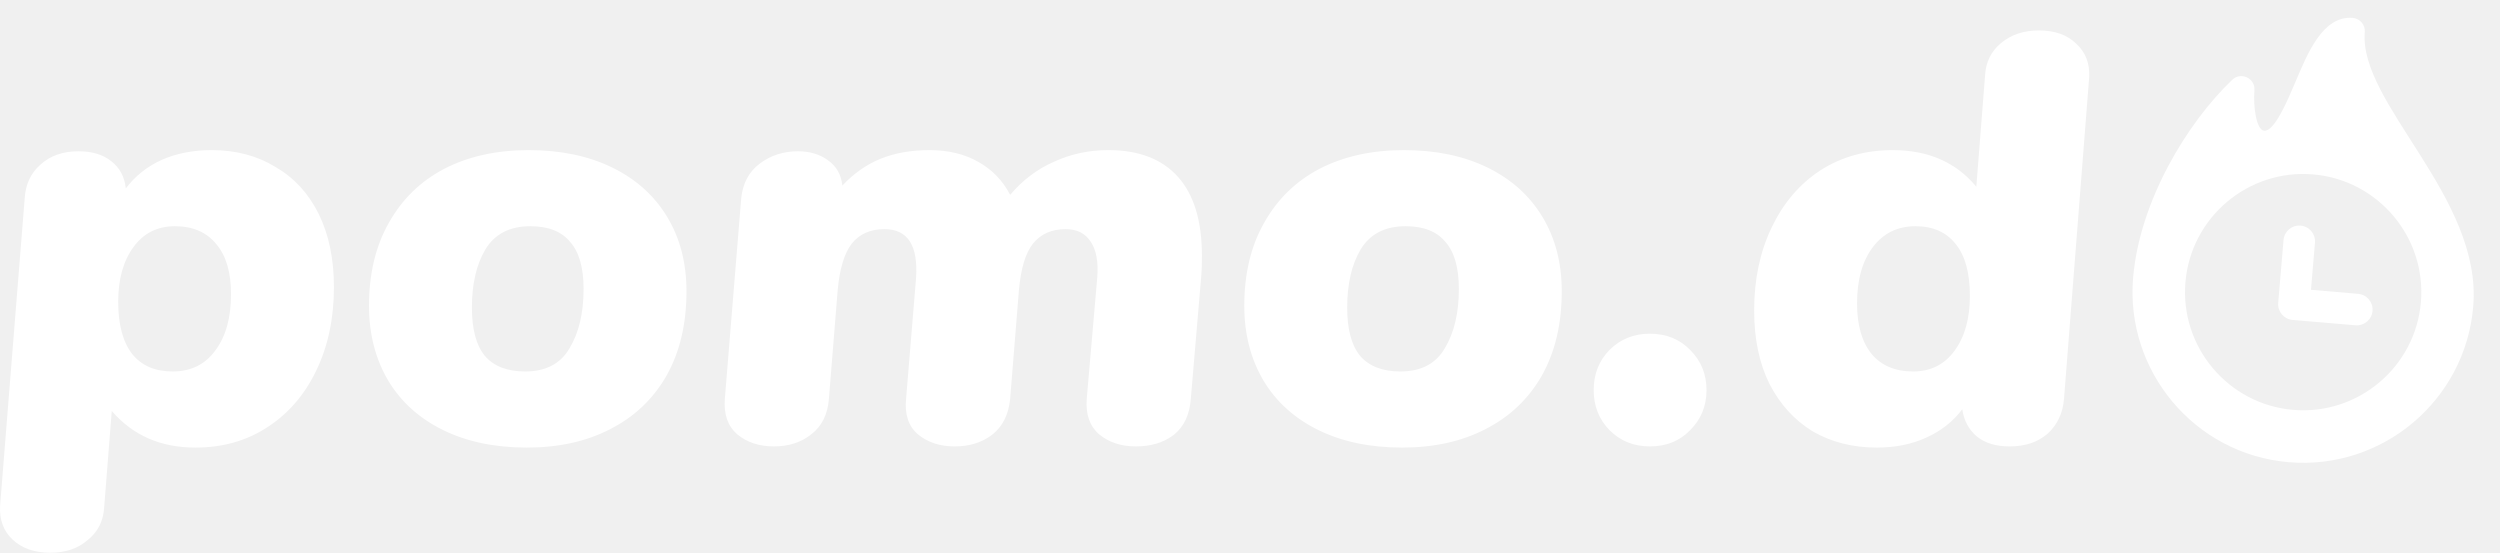
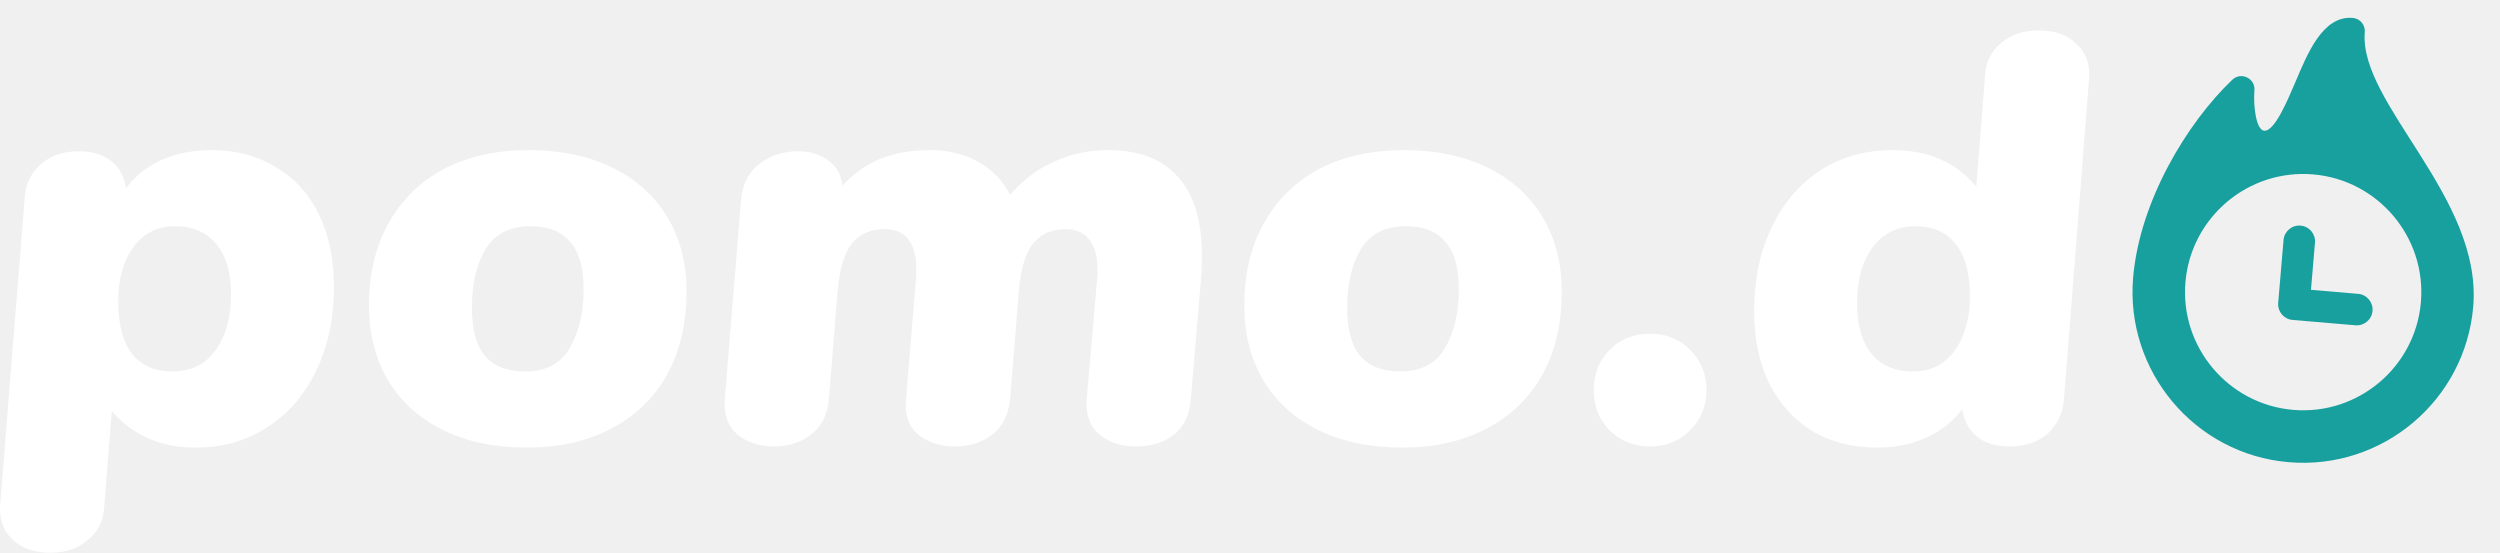
<svg xmlns="http://www.w3.org/2000/svg" width="493" height="109" viewBox="0 0 493 109" fill="none">
-   <path d="M452.097 63.093L464.498 64.146C466.21 64.292 467.717 63.021 467.862 61.309C468.007 59.598 466.736 58.091 465.025 57.946L455.724 57.156L456.514 47.854C456.659 46.143 455.388 44.636 453.677 44.491C451.965 44.345 450.458 45.616 450.313 47.328L449.26 59.729C449.114 61.441 450.385 62.948 452.097 63.093Z" fill="white" />
-   <path d="M466.335 6.331C466.456 4.907 465.398 3.653 463.974 3.532C458 3.025 454.988 10.681 452.633 16.222C450.986 20.095 448.497 25.948 446.495 25.778C444.934 25.646 444.314 20.975 444.573 17.82C444.774 15.45 441.928 14.088 440.207 15.728C431.268 24.25 421.931 39.682 420.65 54.762C419.092 73.103 432.714 89.564 451.337 91.145C469.828 92.716 486.15 78.949 487.72 60.458C489.552 38.889 465.139 20.407 466.335 6.331ZM452.213 80.827C439.412 79.74 429.881 68.44 430.968 55.638C432.056 42.837 443.355 33.306 456.157 34.393C468.959 35.481 478.489 46.78 477.402 59.582C476.315 72.383 465.015 81.914 452.213 80.827Z" fill="white" />
+   <path d="M452.097 63.093L464.498 64.146C466.21 64.292 467.717 63.021 467.862 61.309C468.007 59.598 466.736 58.091 465.025 57.946L455.724 57.156L456.514 47.854C456.659 46.143 455.388 44.636 453.677 44.491C451.965 44.345 450.458 45.616 450.313 47.328L449.26 59.729C449.114 61.441 450.385 62.948 452.097 63.093Z" fill="#18A09F" />
+   <path d="M466.335 6.331C466.456 4.907 465.398 3.653 463.974 3.532C458 3.025 454.988 10.681 452.633 16.222C450.986 20.095 448.497 25.948 446.495 25.778C444.934 25.646 444.314 20.975 444.573 17.82C444.774 15.45 441.928 14.088 440.207 15.728C431.268 24.25 421.931 39.682 420.65 54.762C419.092 73.103 432.714 89.564 451.337 91.145C469.828 92.716 486.15 78.949 487.72 60.458C489.552 38.889 465.139 20.407 466.335 6.331ZM452.213 80.827C439.412 79.74 429.881 68.44 430.968 55.638C432.056 42.837 443.355 33.306 456.157 34.393C468.959 35.481 478.489 46.78 477.402 59.582C476.315 72.383 465.015 81.914 452.213 80.827Z" fill="#18A09F" />
  <path d="M41.755 29.602C46.521 29.602 50.71 30.709 54.322 32.924C58.012 35.063 60.856 38.157 62.854 42.205C64.852 46.253 65.852 51.065 65.852 56.641C65.852 62.751 64.699 68.213 62.393 73.025C60.087 77.837 56.859 81.579 52.708 84.252C48.634 86.926 43.907 88.263 38.527 88.263C31.686 88.263 26.19 85.856 22.04 81.044L20.541 100.063C20.387 102.737 19.311 104.875 17.313 106.479C15.391 108.16 12.931 109 9.934 109C6.782 109 4.284 108.122 2.44 106.365C0.672 104.684 -0.135 102.469 0.018 99.72L4.861 39.226C5.015 36.4 6.052 34.147 7.974 32.466C9.895 30.709 12.393 29.831 15.468 29.831C18.158 29.831 20.31 30.48 21.924 31.779C23.615 33.077 24.576 34.872 24.807 37.163C26.651 34.719 28.996 32.848 31.84 31.549C34.761 30.251 38.066 29.602 41.755 29.602ZM34.03 73.254C37.643 73.254 40.448 71.879 42.447 69.129C44.522 66.379 45.56 62.675 45.56 58.016C45.56 53.738 44.599 50.454 42.677 48.162C40.756 45.795 38.027 44.611 34.492 44.611C31.033 44.611 28.304 45.986 26.306 48.735C24.307 51.485 23.308 55.075 23.308 59.505C23.308 64.011 24.23 67.449 26.075 69.817C27.92 72.108 30.572 73.254 34.03 73.254Z" fill="white" />
  <path d="M103.899 88.263C97.596 88.263 92.1 87.117 87.412 84.825C82.723 82.534 79.111 79.288 76.574 75.087C74.038 70.809 72.769 65.883 72.769 60.307C72.769 53.967 74.076 48.506 76.689 43.923C79.303 39.264 82.954 35.712 87.642 33.268C92.408 30.824 97.942 29.602 104.245 29.602C110.548 29.602 116.043 30.747 120.732 33.039C125.421 35.33 129.033 38.577 131.57 42.778C134.106 46.978 135.374 51.867 135.374 57.443C135.374 63.859 134.068 69.396 131.454 74.056C128.841 78.638 125.152 82.152 120.386 84.596C115.697 87.04 110.202 88.263 103.899 88.263ZM103.553 73.254C107.627 73.254 110.548 71.726 112.315 68.671C114.16 65.615 115.082 61.72 115.082 56.984C115.082 52.783 114.199 49.69 112.431 47.704C110.74 45.642 108.126 44.611 104.591 44.611C100.517 44.611 97.558 46.138 95.713 49.194C93.945 52.172 93.061 55.992 93.061 60.651C93.061 64.928 93.907 68.098 95.598 70.16C97.365 72.222 100.017 73.254 103.553 73.254Z" fill="white" />
-   <path d="M218.572 29.602C224.567 29.602 229.141 31.358 232.292 34.872C235.443 38.386 237.019 43.58 237.019 50.454C237.019 52.134 236.981 53.395 236.904 54.235L234.829 78.638C234.598 81.77 233.483 84.138 231.485 85.742C229.487 87.27 226.988 88.033 223.991 88.033C221.07 88.033 218.649 87.231 216.727 85.627C214.883 84.023 214.075 81.694 214.306 78.638L216.381 54.693C216.612 51.638 216.189 49.308 215.113 47.704C214.037 46.024 212.384 45.184 210.155 45.184C207.388 45.184 205.236 46.138 203.699 48.048C202.239 49.881 201.316 52.936 200.932 57.214L199.202 78.638C198.895 81.77 197.704 84.138 195.628 85.742C193.63 87.27 191.17 88.033 188.249 88.033C185.329 88.033 182.908 87.231 180.986 85.627C179.141 84.023 178.373 81.694 178.68 78.638L180.64 54.922C181.101 48.43 179.026 45.184 174.414 45.184C171.647 45.184 169.495 46.138 167.958 48.048C166.497 49.957 165.575 53.013 165.191 57.214L163.461 78.638C163.231 81.694 162.078 84.023 160.002 85.627C158.004 87.231 155.544 88.033 152.623 88.033C149.703 88.033 147.281 87.231 145.36 85.627C143.515 84.023 142.708 81.694 142.939 78.638L146.167 39.111C146.474 36.132 147.704 33.841 149.856 32.237C152.009 30.633 154.507 29.831 157.351 29.831C159.733 29.831 161.732 30.442 163.346 31.664C164.96 32.81 165.882 34.452 166.113 36.591C168.342 34.223 170.84 32.466 173.607 31.32C176.451 30.175 179.679 29.602 183.292 29.602C186.981 29.602 190.171 30.366 192.861 31.893C195.628 33.421 197.742 35.598 199.202 38.424C201.662 35.521 204.544 33.344 207.85 31.893C211.155 30.366 214.729 29.602 218.572 29.602Z" fill="white" />
+   <path d="M218.572 29.602C224.567 29.602 229.141 31.358 232.292 34.872C235.443 38.386 237.019 43.58 237.019 50.454C237.019 52.134 236.981 53.395 236.904 54.235L234.829 78.638C234.598 81.77 233.483 84.138 231.485 85.742C229.487 87.27 226.988 88.033 223.991 88.033C221.07 88.033 218.649 87.231 216.727 85.627C214.883 84.023 214.075 81.694 214.306 78.638L216.381 54.693C216.612 51.638 216.189 49.308 215.113 47.704C214.037 46.024 212.385 45.184 210.155 45.184C207.388 45.184 205.236 46.138 203.699 48.048C202.239 49.881 201.316 52.936 200.932 57.214L199.202 78.638C198.895 81.77 197.704 84.138 195.628 85.742C193.63 87.27 191.17 88.033 188.249 88.033C185.329 88.033 182.908 87.231 180.986 85.627C179.141 84.023 178.373 81.694 178.68 78.638L180.64 54.922C181.101 48.43 179.026 45.184 174.414 45.184C171.647 45.184 169.495 46.138 167.958 48.048C166.497 49.957 165.575 53.013 165.191 57.214L163.461 78.638C163.231 81.694 162.078 84.023 160.002 85.627C158.004 87.231 155.544 88.033 152.623 88.033C149.703 88.033 147.281 87.231 145.36 85.627C143.515 84.023 142.708 81.694 142.939 78.638L146.167 39.111C146.474 36.132 147.704 33.841 149.856 32.237C152.009 30.633 154.507 29.831 157.351 29.831C159.733 29.831 161.732 30.442 163.346 31.664C164.96 32.81 165.882 34.452 166.113 36.591C168.342 34.223 170.84 32.466 173.607 31.32C176.451 30.175 179.679 29.602 183.292 29.602C186.981 29.602 190.171 30.366 192.861 31.893C195.628 33.421 197.742 35.598 199.202 38.424C201.662 35.521 204.544 33.344 207.85 31.893C211.155 30.366 214.729 29.602 218.572 29.602Z" fill="white" />
  <path d="M276.503 88.263C270.2 88.263 264.705 87.117 260.016 84.825C255.327 82.534 251.715 79.288 249.178 75.087C246.642 70.809 245.373 65.883 245.373 60.307C245.373 53.967 246.68 48.506 249.293 43.923C251.907 39.264 255.558 35.712 260.246 33.268C265.012 30.824 270.546 29.602 276.849 29.602C283.152 29.602 288.647 30.747 293.336 33.039C298.025 35.33 301.637 38.577 304.174 42.778C306.71 46.978 307.978 51.867 307.978 57.443C307.978 63.859 306.672 69.396 304.058 74.056C301.445 78.638 297.756 82.152 292.99 84.596C288.301 87.04 282.806 88.263 276.503 88.263ZM276.157 73.254C280.231 73.254 283.152 71.726 284.919 68.671C286.764 65.615 287.687 61.72 287.687 56.984C287.687 52.783 286.803 49.69 285.035 47.704C283.344 45.642 280.73 44.611 277.195 44.611C273.121 44.611 270.162 46.138 268.317 49.194C266.549 52.172 265.665 55.992 265.665 60.651C265.665 64.928 266.511 68.098 268.202 70.16C269.97 72.222 272.621 73.254 276.157 73.254Z" fill="white" />
  <path d="M325.343 88.033C322.191 88.033 319.54 86.964 317.388 84.825C315.312 82.687 314.275 80.052 314.275 76.92C314.275 73.788 315.312 71.153 317.388 69.014C319.54 66.876 322.191 65.806 325.343 65.806C328.571 65.806 331.223 66.876 333.298 69.014C335.45 71.153 336.526 73.788 336.526 76.92C336.526 80.052 335.45 82.687 333.298 84.825C331.223 86.964 328.571 88.033 325.343 88.033Z" fill="white" />
  <path d="M402.067 6C405.218 6 407.678 6.878 409.446 8.635C411.291 10.316 412.136 12.531 411.982 15.28L407.025 78.638C406.794 81.465 405.718 83.756 403.796 85.513C401.875 87.193 399.377 88.033 396.302 88.033C393.612 88.033 391.46 87.384 389.846 86.086C388.232 84.711 387.271 82.916 386.963 80.701C385.119 83.145 382.736 85.016 379.815 86.315C376.971 87.613 373.743 88.263 370.13 88.263C365.365 88.263 361.137 87.193 357.448 85.055C353.835 82.839 350.991 79.708 348.916 75.66C346.918 71.611 345.918 66.799 345.918 61.224C345.918 55.113 347.071 49.652 349.377 44.84C351.683 40.028 354.873 36.285 358.947 33.612C363.097 30.939 367.863 29.602 373.243 29.602C380.238 29.602 385.734 32.008 389.73 36.82L391.46 14.822C391.614 12.225 392.651 10.125 394.573 8.521C396.571 6.84 399.069 6 402.067 6ZM377.279 73.254C380.737 73.254 383.466 71.879 385.465 69.129C387.463 66.379 388.462 62.789 388.462 58.359C388.462 53.853 387.54 50.454 385.695 48.162C383.85 45.795 381.199 44.611 377.74 44.611C374.204 44.611 371.399 45.986 369.323 48.735C367.248 51.485 366.21 55.19 366.21 59.849C366.21 64.126 367.171 67.449 369.093 69.817C371.014 72.108 373.743 73.254 377.279 73.254Z" fill="white" />
</svg>
